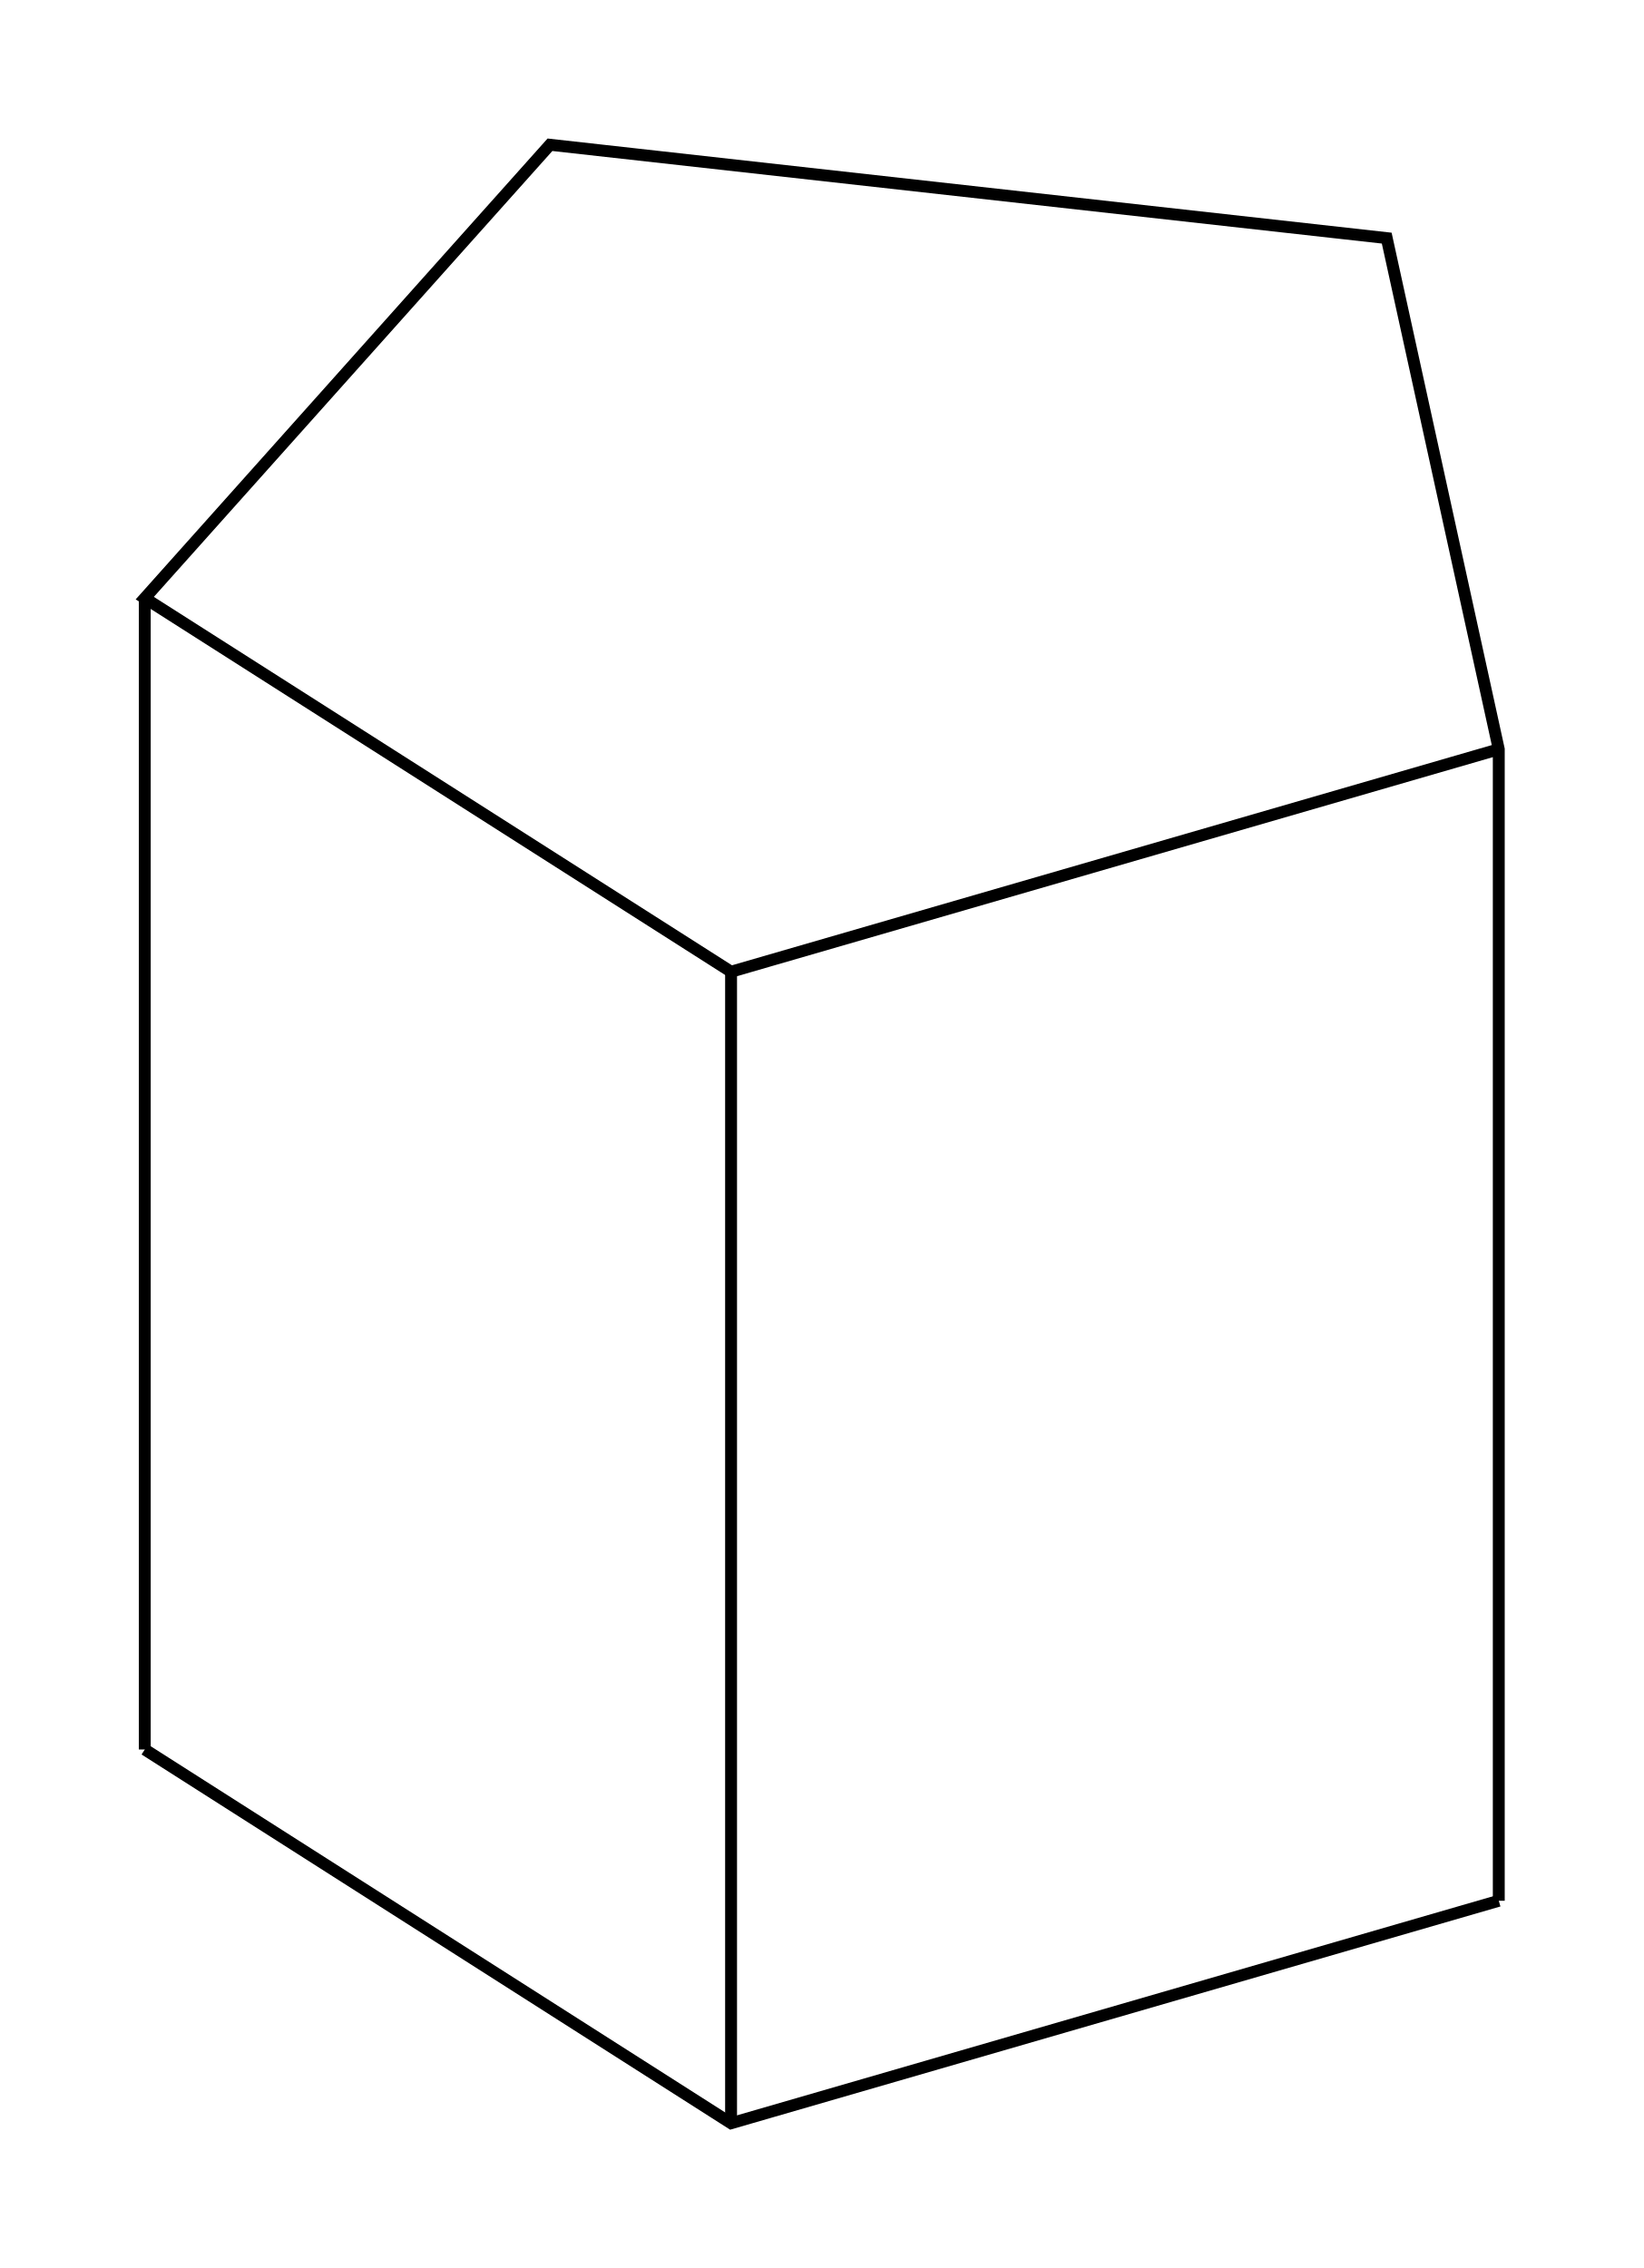
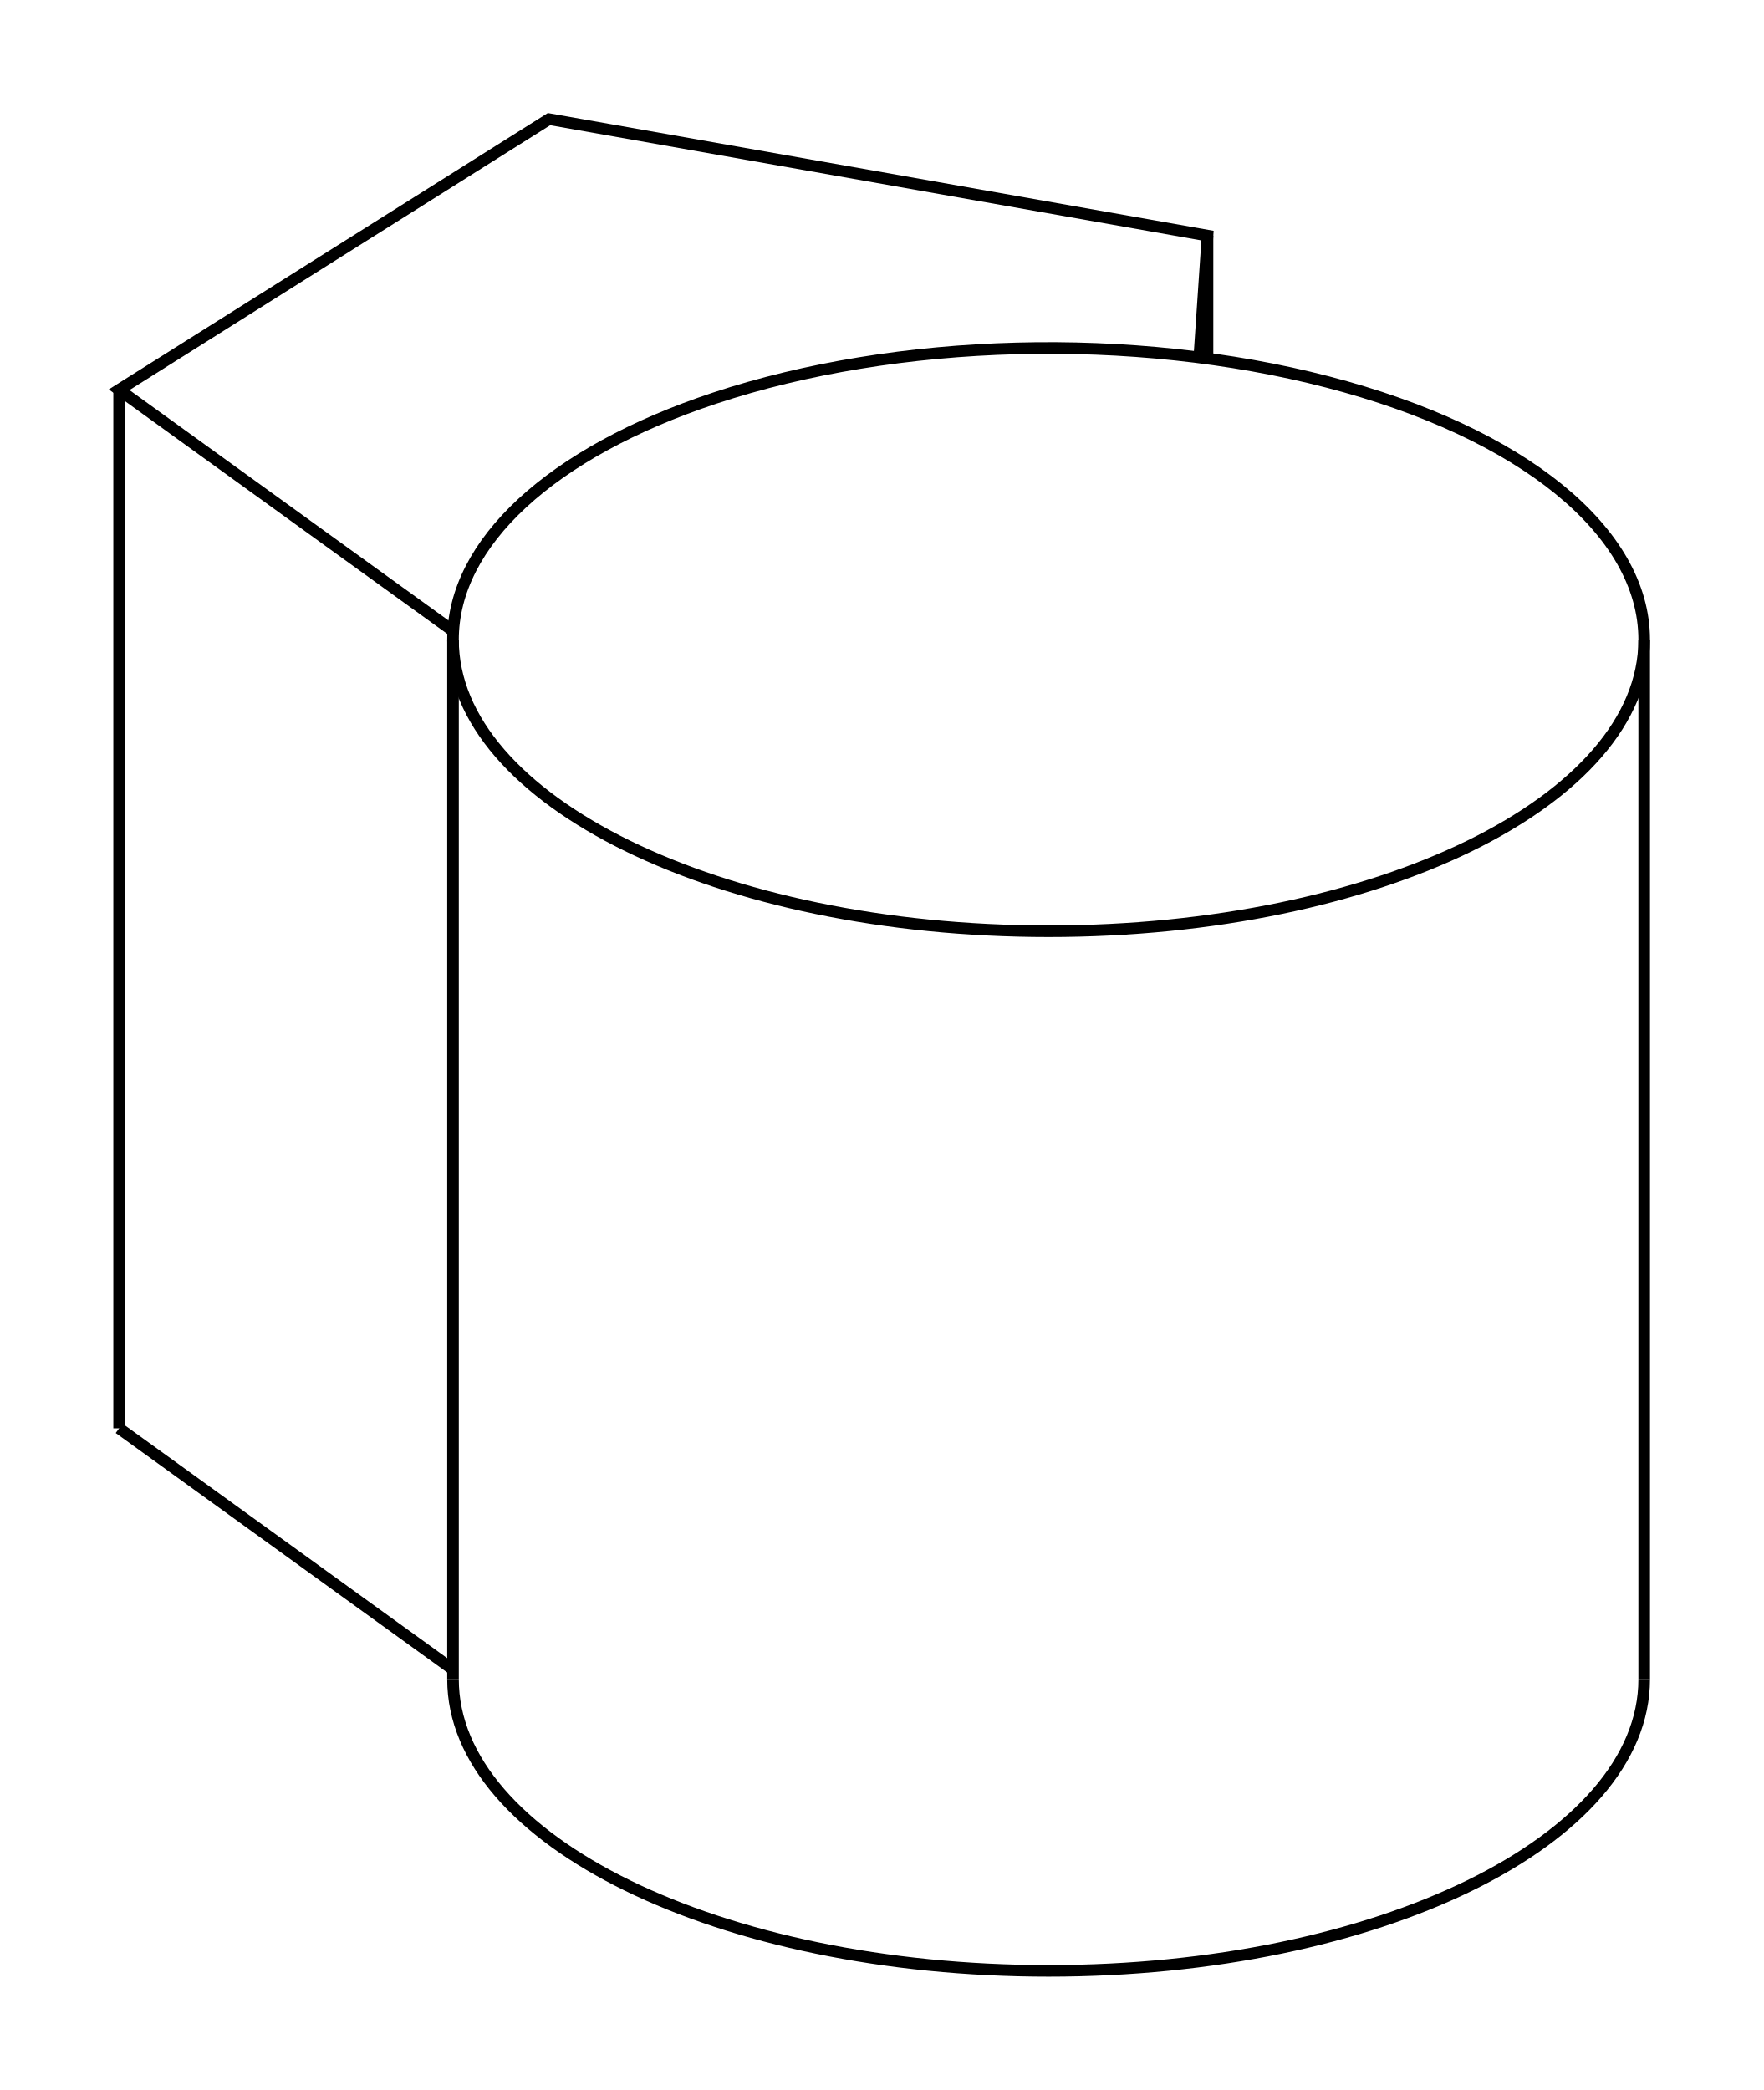
- <svg xmlns="http://www.w3.org/2000/svg" version="1.1" viewBox="-6.302 -7.511 11.353 15.668" fill="none" stroke="black" stroke-width="0.6%" vector-effect="non-scaling-stroke">
-   <path d="M 4.051 5.62 L 4.051 -2.335 L 3.277 -5.866 L -2.503 -6.511 L -5.302 -3.379 L -1.252 -0.798 L 4.051 -2.335" />
-   <path d="M -5.302 4.575 L -5.302 -3.379" />
-   <path d="M -1.252 7.157 L -1.252 -0.798" />
-   <path d="M -5.302 4.575 L -1.252 7.157 L 4.051 5.62" />
+ <svg xmlns="http://www.w3.org/2000/svg" version="1.1" viewBox="-7.469 -8.77 14.802 17.546" fill="none" stroke="black" stroke-width="0.6%" vector-effect="non-scaling-stroke">
+   <path d="M -1.471 -5.427 A 5 2.448 360 0 1 6.334 -3.4 A 5 2.448 360 0 1 -3.666 -3.4 A 5 2.448 360 0 1 -1.471 -5.427 Z" />
+   <path d="M -3.666 5.328 A 5 2.448 180 0 0 6.334 5.328" />
+   <path d="M 2.599 -5.769 L 2.668 -6.792 L -2.86 -7.77 L -6.469 -5.498 L -3.664 -3.472" />
+   <path d="M 2.668 -5.76 L 2.668 -6.792" />
+   <path d="M -6.469 3.221 L -3.666 5.246" />
+   <path d="M -6.469 3.221 L -6.469 -5.498" />
+   <path d="M -3.666 -3.4 L -3.666 5.328" />
+   <path d="M 6.334 -3.4 L 6.334 5.328" />
</svg>
